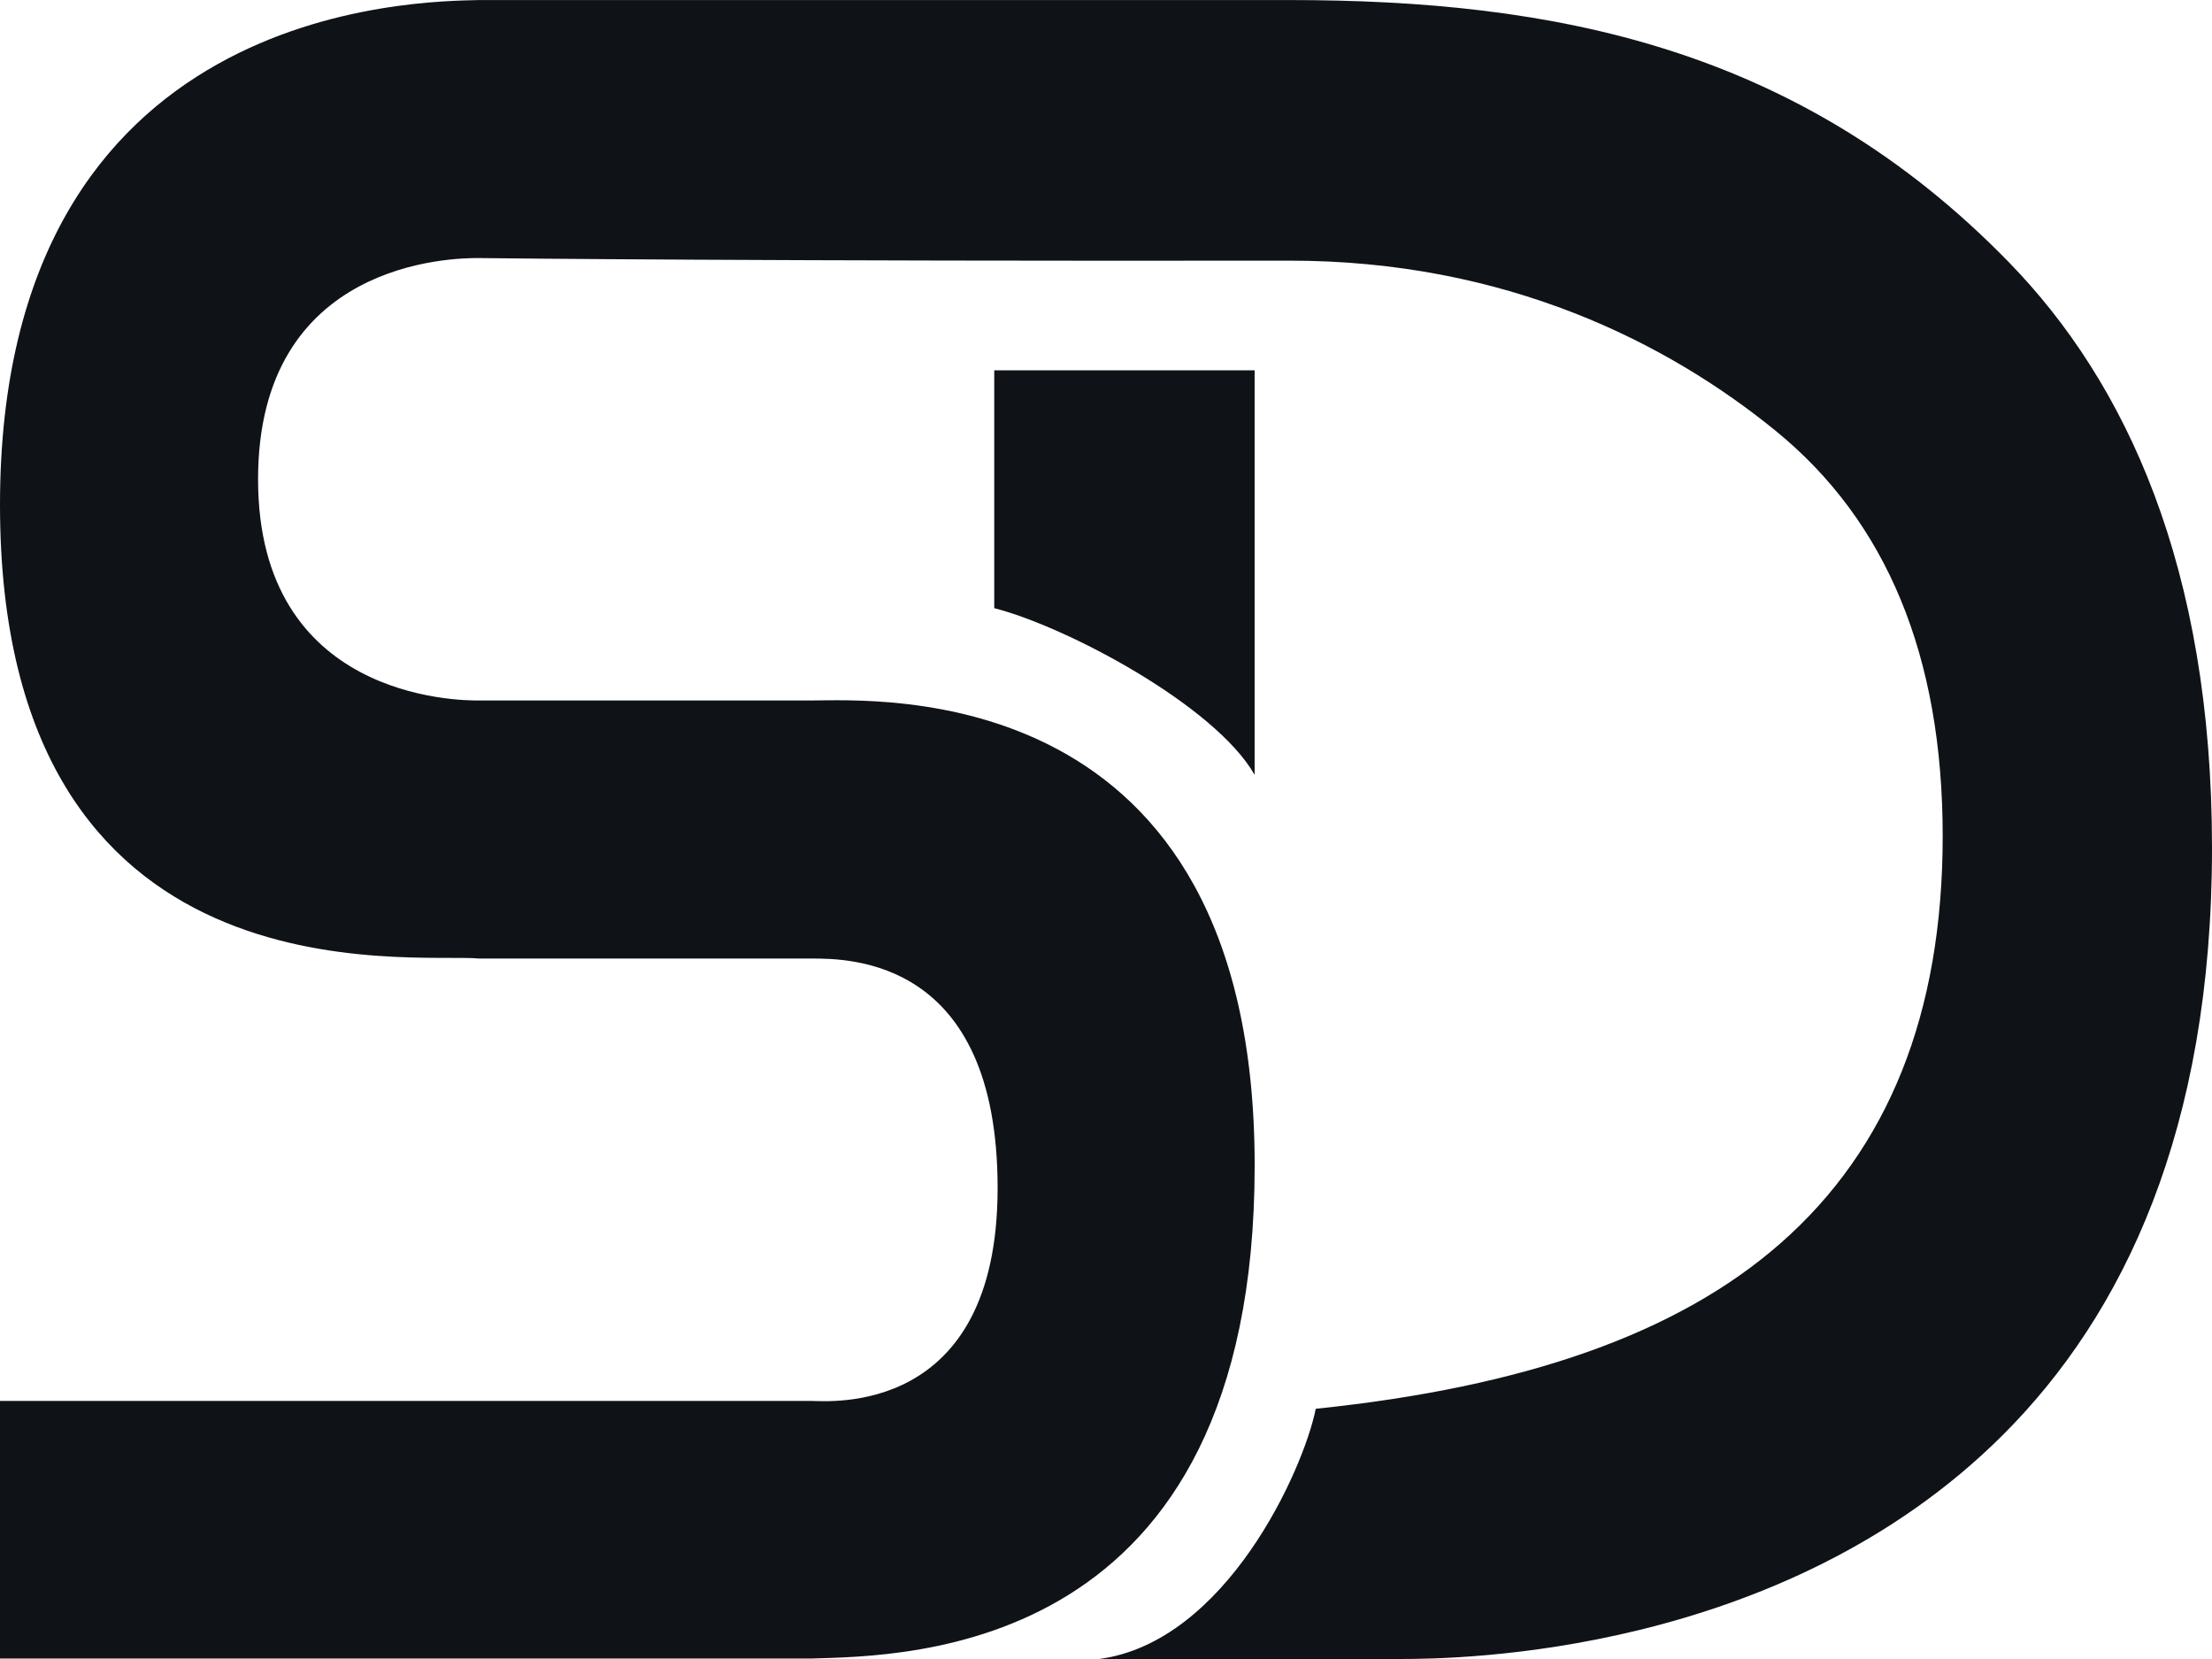
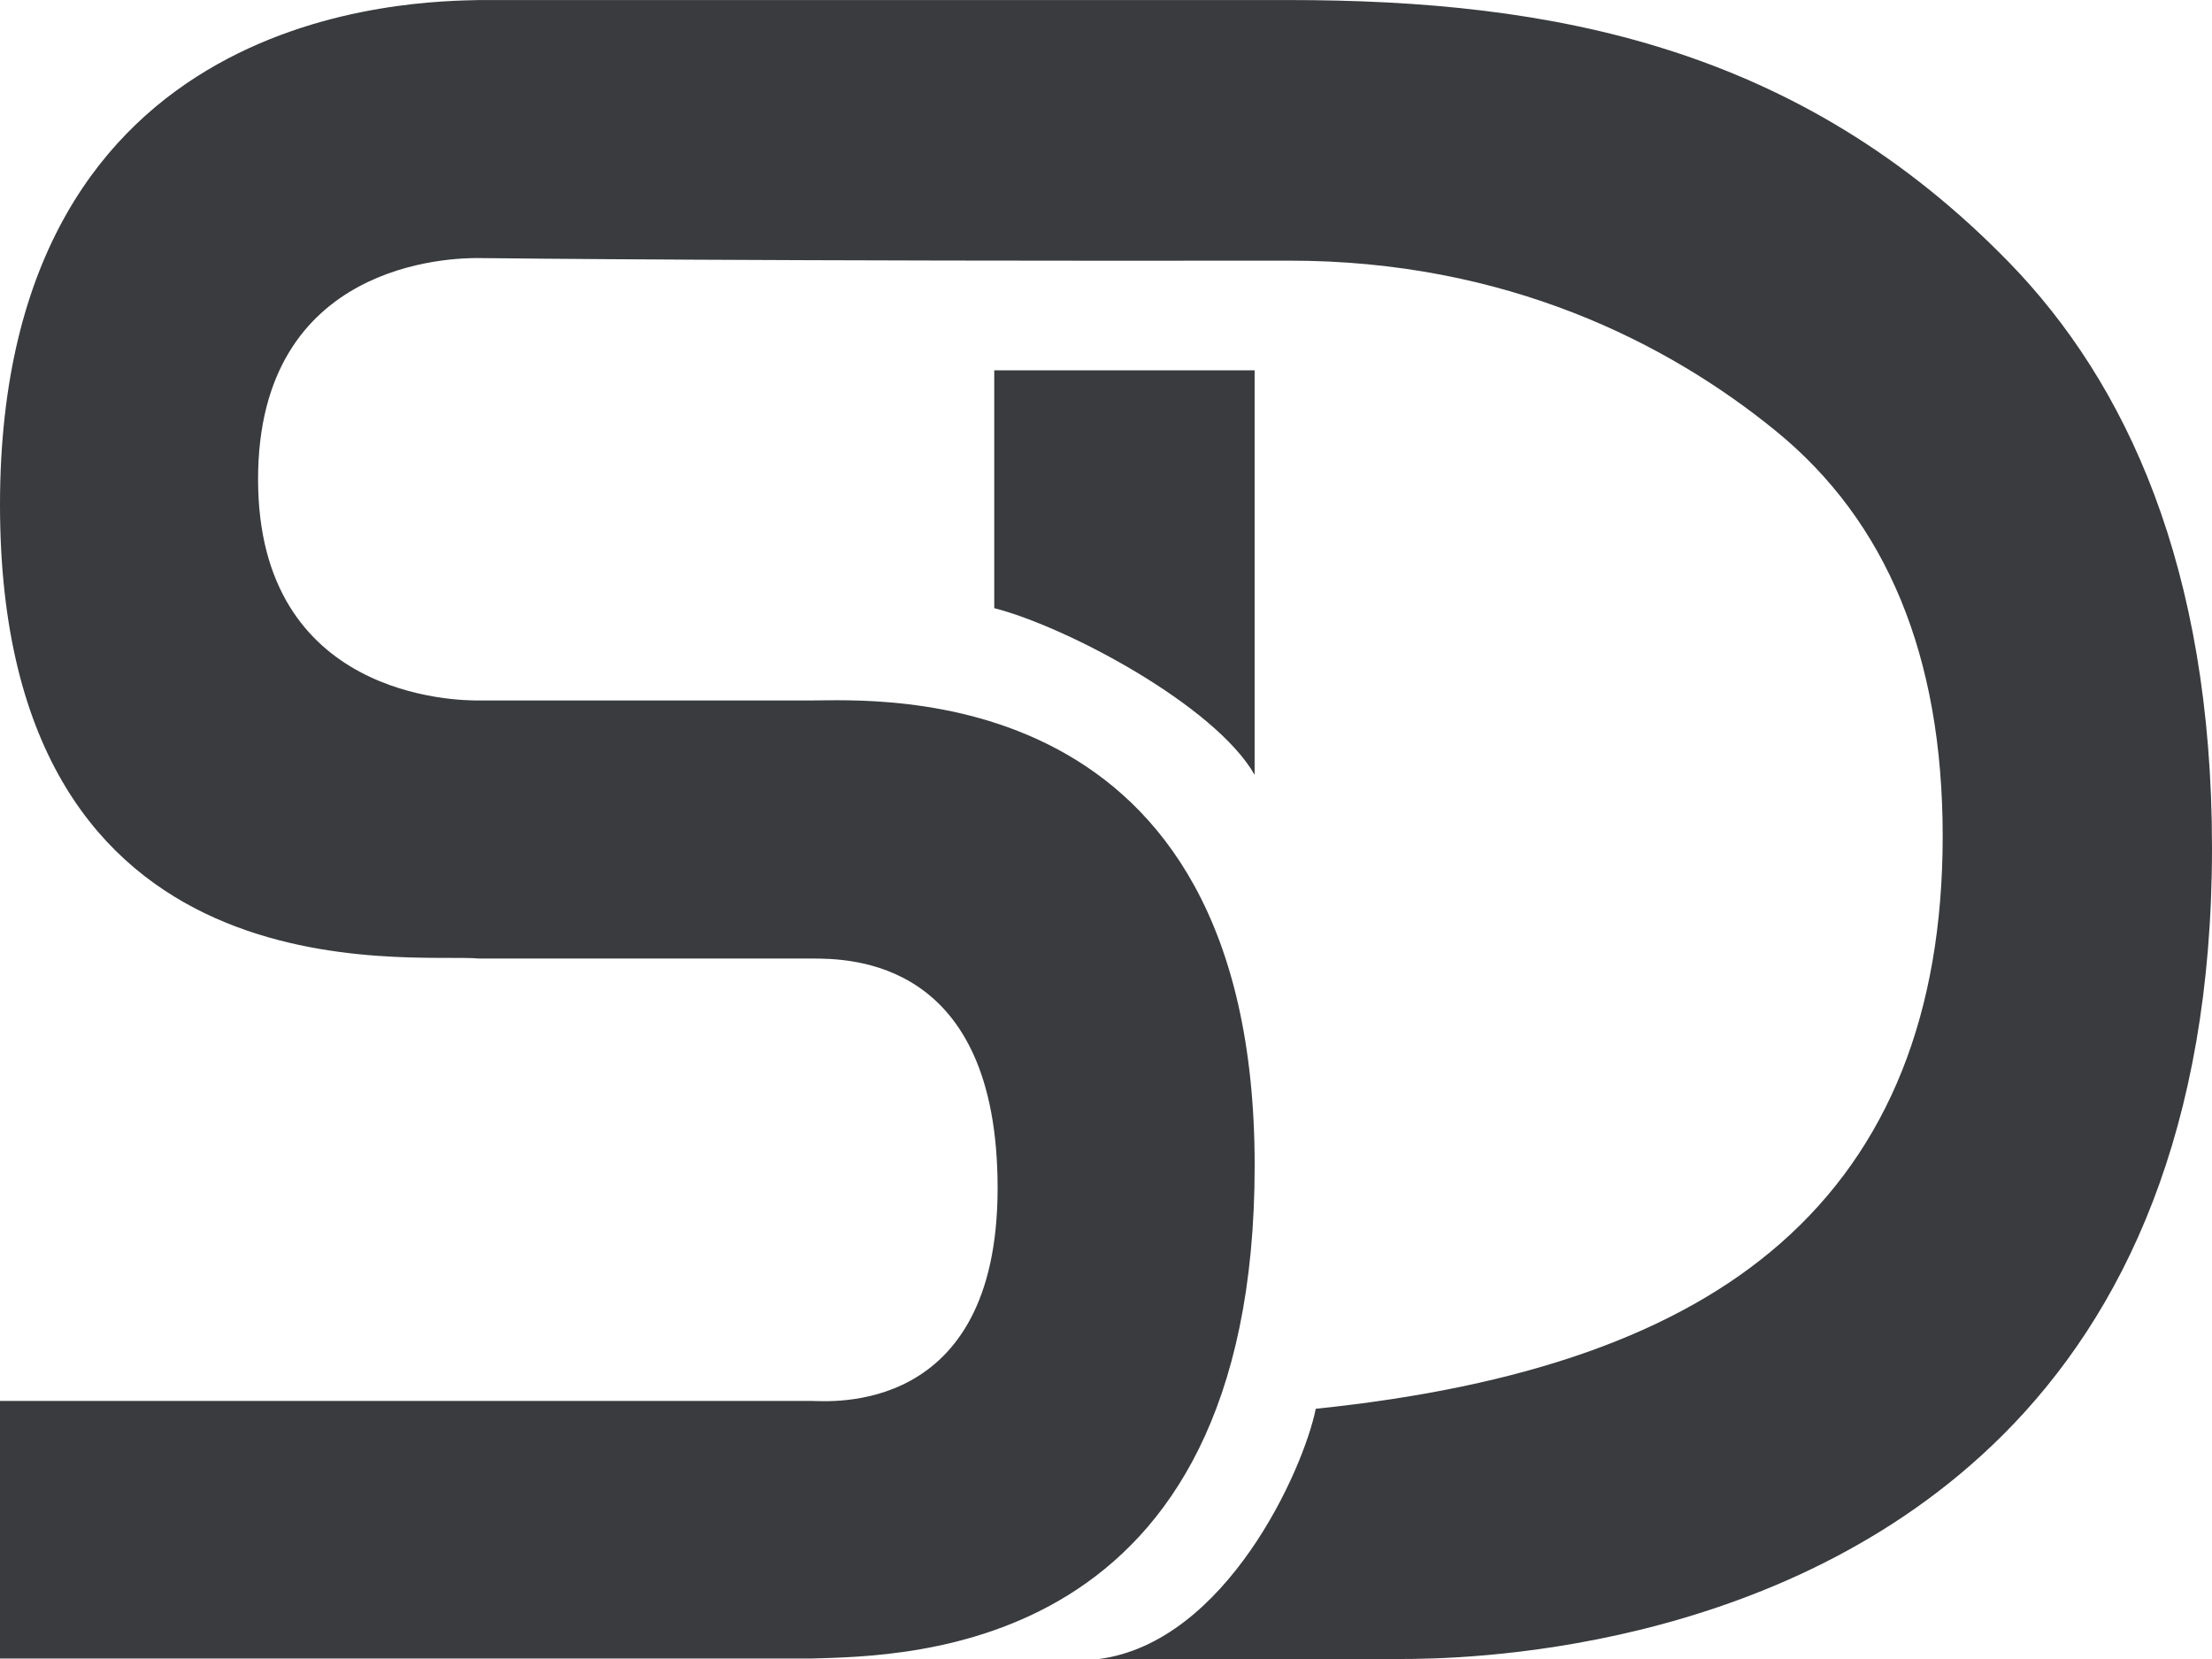
<svg xmlns="http://www.w3.org/2000/svg" width="48px" height="36px" viewBox="0 0 48 36" version="1.1">
  <g id="Page-1" stroke="none" stroke-width="1" fill="none" fill-rule="evenodd">
-     <path d="M10.4,0.001 C9.109,0.034 0,0.034 0,10.955 C0,21.875 8.983,20.665 10.4,20.8 L17.6,20.8 C18.44,20.8 21.648,20.8 21.648,25.78 C21.648,30.761 17.967,30.4 17.6,30.4 C17.356,30.4 11.489,30.4 0,30.4 L0,35.99 L17.6,35.99 C19.667,35.926 27.226,35.933 27.226,25.291 C27.226,14.65 19.008,15.2 17.6,15.2 L10.4,15.2 C9.902,15.206 5.6,15.144 5.6,10.4 C5.6,5.656 9.831,5.594 10.4,5.6 C10.969,5.606 16.525,5.67 27.972,5.656 C32.68,5.652 36.195,7.44 38.544,9.359 C40.932,11.31 42.156,14.227 42.156,18.144 C42.156,22.001 40.97,24.93 38.638,26.978 C36.397,28.946 33.066,30.104 28.552,30.57 C28.284,31.9 26.605,35.633 23.851,36 L30.394,36 C31.601,35.999 38.657,35.941 43.468,31.132 C46.075,28.526 48,24.522 48,18.4 C48,12.299 46.132,8.301 43.595,5.693 C39.037,1.01 33.697,0.001 27.972,0.001 L10.4,0.001 Z M27.225,8.036 L21.575,8.036 L21.575,13.197 C23.153,13.601 26.364,15.308 27.225,16.813 L27.225,8.036 Z" id="Combined-Shape" fill="#0F1318" fill-rule="nonzero" />
+     <path d="M10.4,0.001 C9.109,0.034 0,0.034 0,10.955 C0,21.875 8.983,20.665 10.4,20.8 L17.6,20.8 C18.44,20.8 21.648,20.8 21.648,25.78 C21.648,30.761 17.967,30.4 17.6,30.4 C17.356,30.4 11.489,30.4 0,30.4 L0,35.99 L17.6,35.99 C19.667,35.926 27.226,35.933 27.226,25.291 C27.226,14.65 19.008,15.2 17.6,15.2 L10.4,15.2 C9.902,15.206 5.6,15.144 5.6,10.4 C5.6,5.656 9.831,5.594 10.4,5.6 C10.969,5.606 16.525,5.67 27.972,5.656 C32.68,5.652 36.195,7.44 38.544,9.359 C40.932,11.31 42.156,14.227 42.156,18.144 C42.156,22.001 40.97,24.93 38.638,26.978 C36.397,28.946 33.066,30.104 28.552,30.57 C28.284,31.9 26.605,35.633 23.851,36 L30.394,36 C31.601,35.999 38.657,35.941 43.468,31.132 C46.075,28.526 48,24.522 48,18.4 C48,12.299 46.132,8.301 43.595,5.693 C39.037,1.01 33.697,0.001 27.972,0.001 L10.4,0.001 Z M27.225,8.036 L21.575,8.036 L21.575,13.197 C23.153,13.601 26.364,15.308 27.225,16.813 L27.225,8.036 Z" id="Combined-Shape" fill="#393B3E" fill-rule="nonzero" />
  </g>
</svg>
